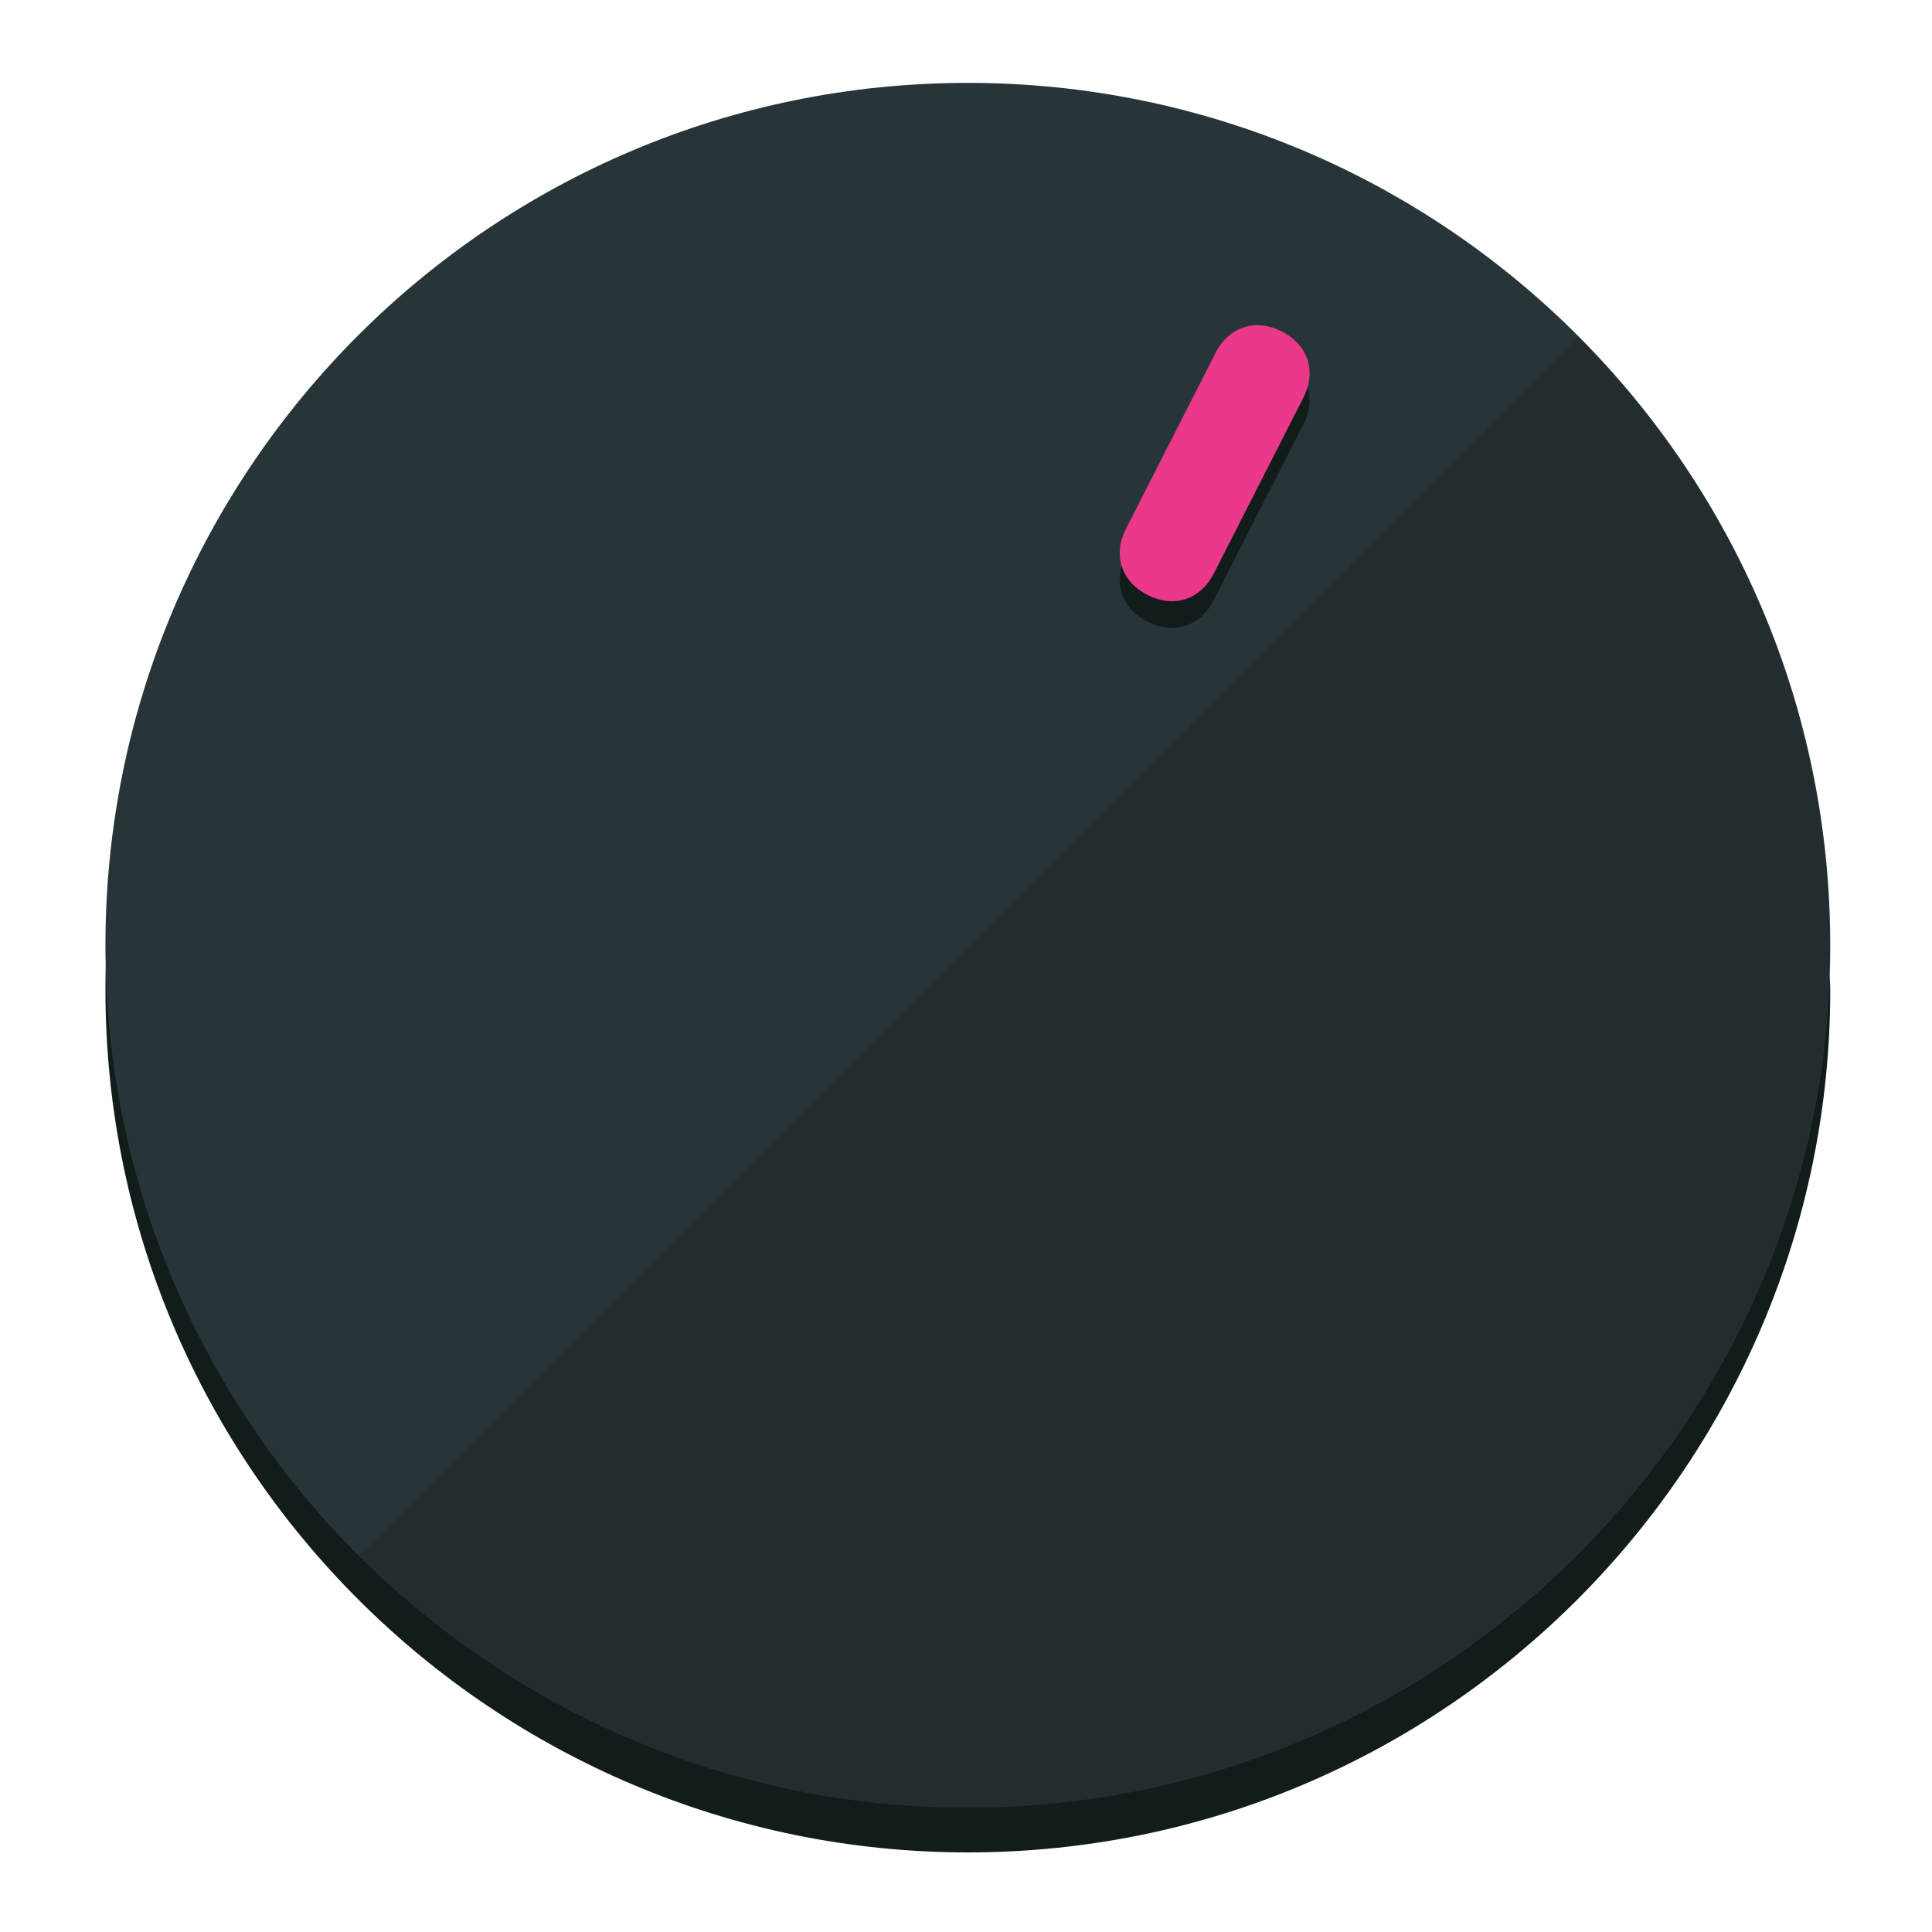
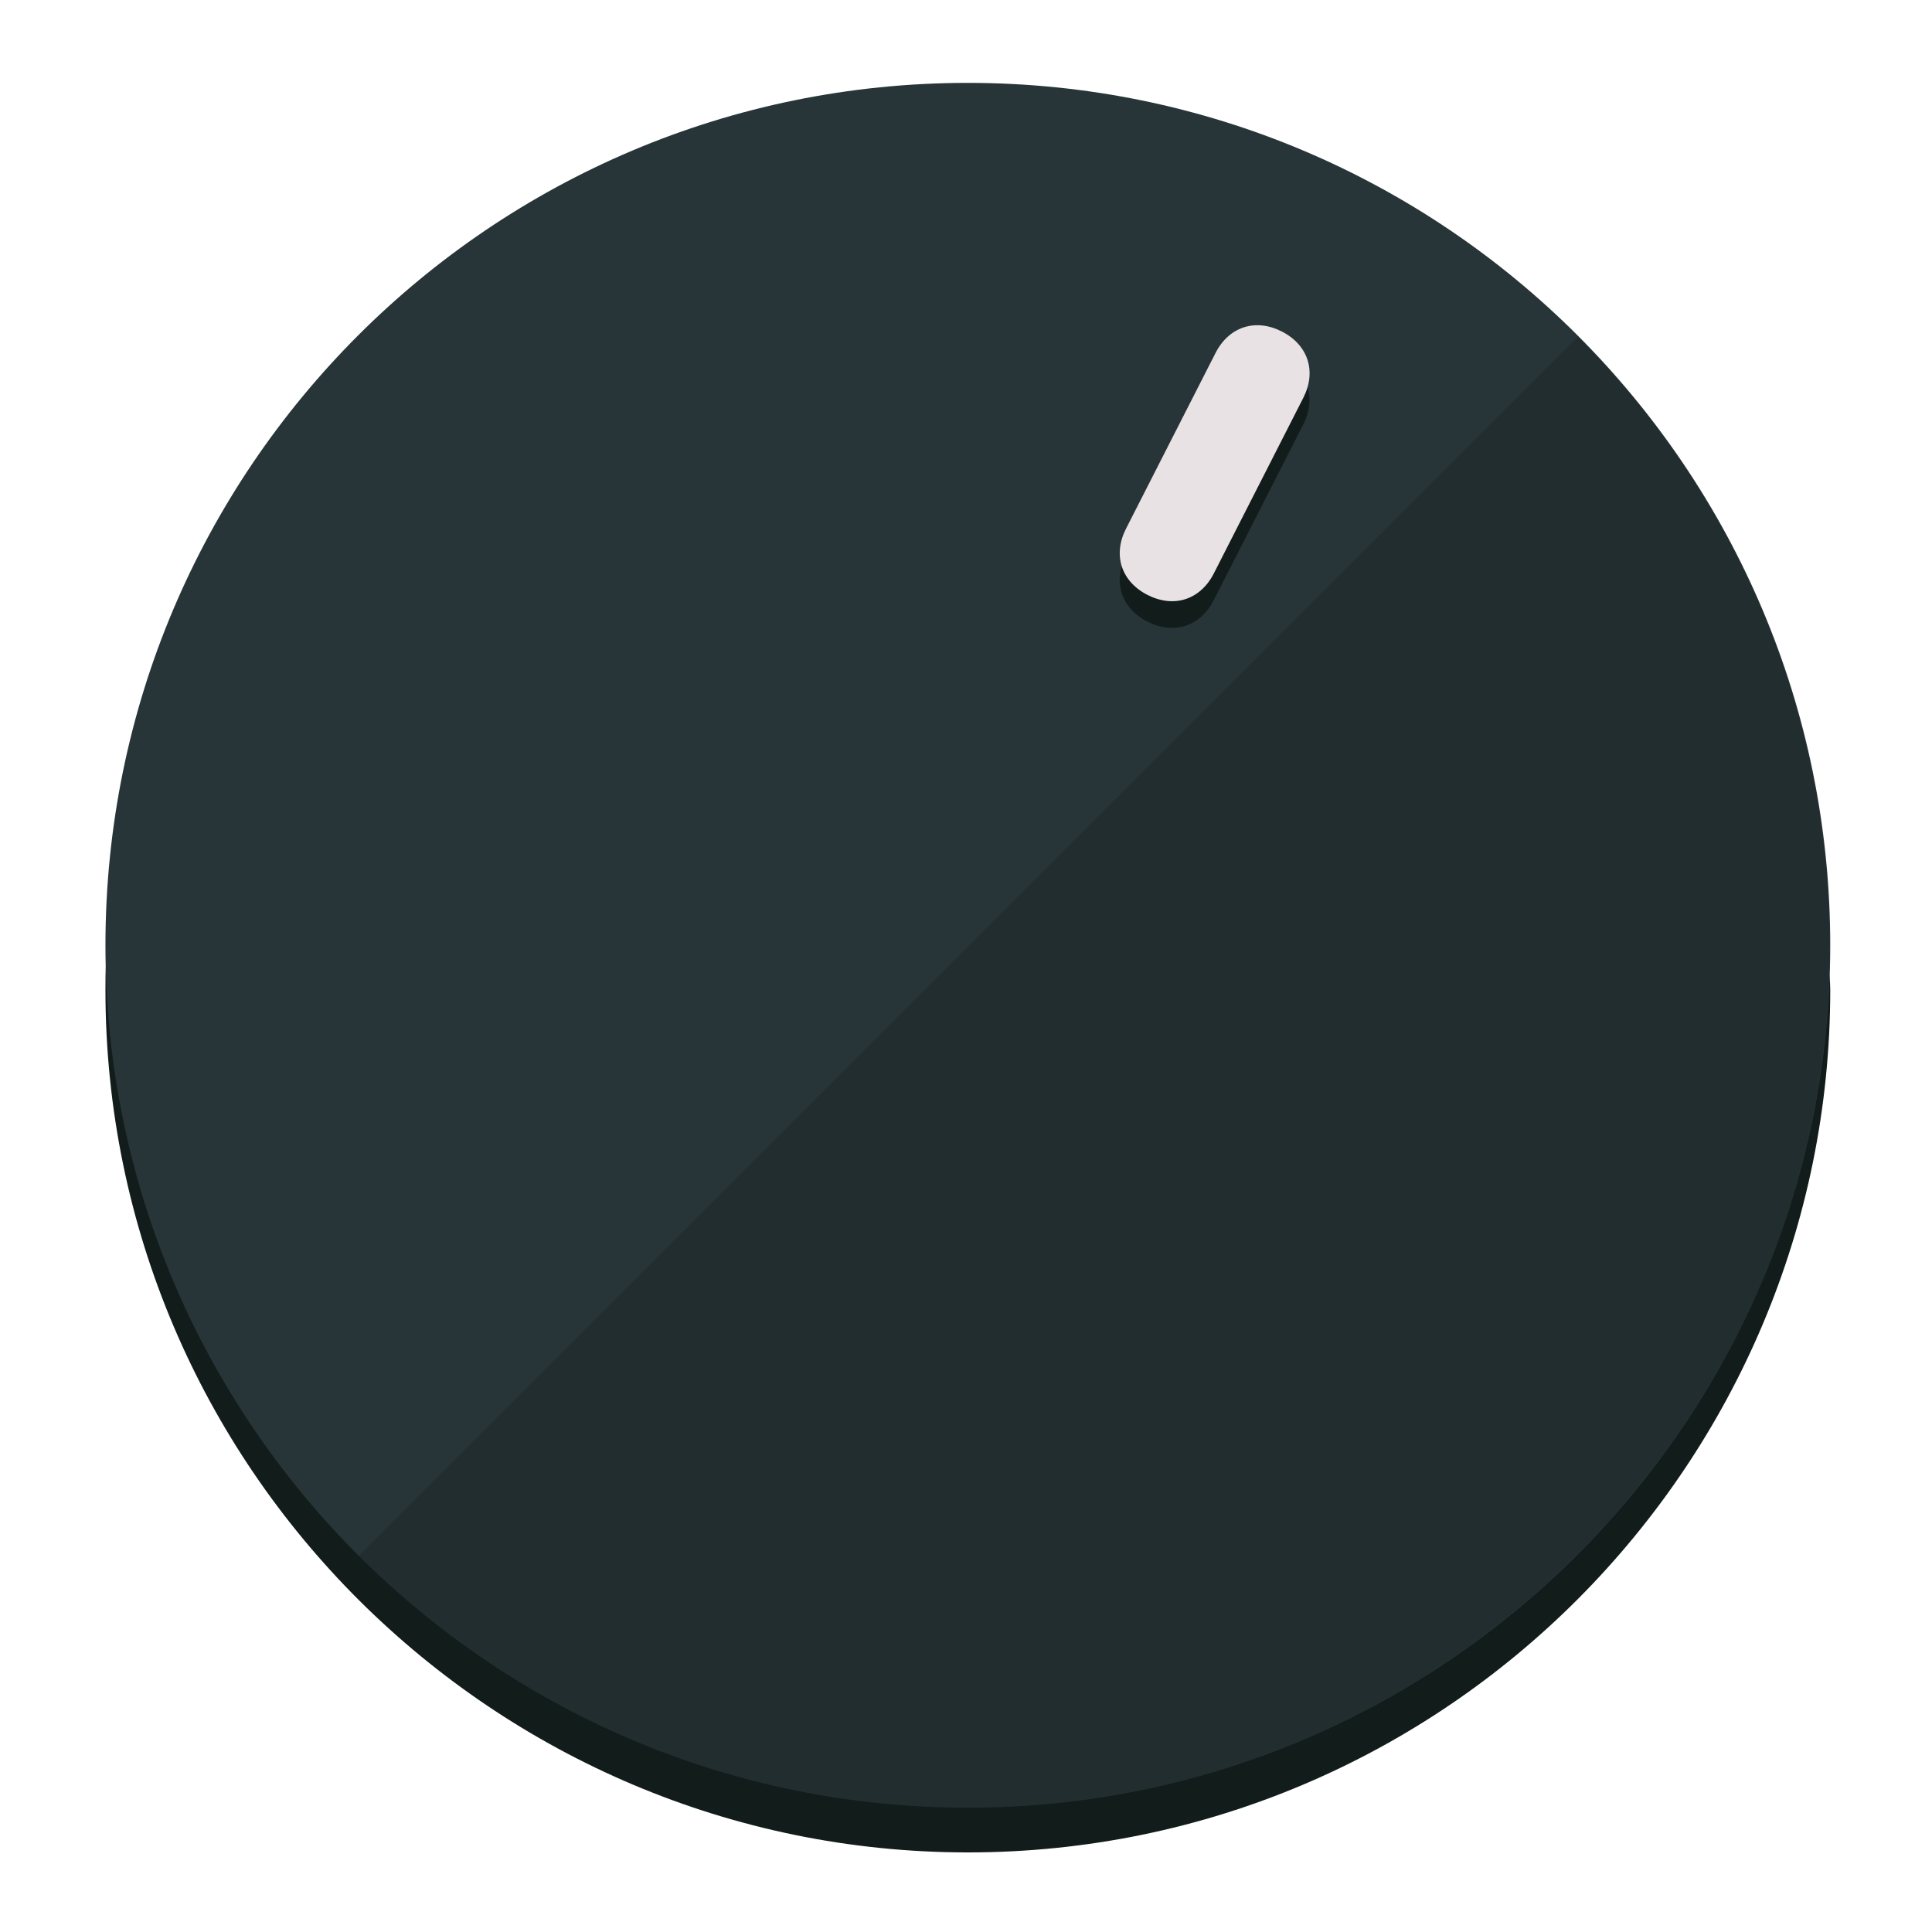
<svg xmlns="http://www.w3.org/2000/svg" height="120px" width="120px" version="1.1" id="Layer_1" viewBox="0 0 496.8 496.8" xml:space="preserve">
  <defs id="defs23" />
  <g id="g3158">
    <path style="display:inline;fill:#121c1b;fill-opacity:1;stroke-width:1.584" d="m 248.875,445.92 c 116.582,0 212.89,-91.238 220.493,-205.286 0,5.069 1.267,8.87 1.267,13.939 0,121.651 -98.842,221.76 -221.76,221.76 -121.651,0 -221.76,-98.842 -221.76,-221.76 0,-5.069 0,-8.87 1.267,-13.939 7.603,114.048 103.91,205.286 220.493,205.286 z" id="path8" />
    <circle style="display:inline;fill:#283538;fill-opacity:1;stroke-width:1.584" cx="248.875" cy="243.071" r="221.76" id="circle12" />
    <path style="display:inline;fill:#000000;fill-opacity:0.154;stroke-width:1.587" d="m 405.744,86.606 c 86.308,86.308 86.308,227.193 0,313.5 -86.308,86.308 -227.193,86.308 -313.5,0" id="path14" />
  </g>
  <g id="g3198">
    <circle style="display:none;fill:#000000;fill-opacity:0;stroke-width:1.584" cx="331.97" cy="104.232" r="221.76" id="circle12-3" transform="rotate(27)" />
    <path style="display:inline;fill:#121c1b;fill-opacity:1;stroke-width:1.584" d="m 312.114,154.319 c -3.452,6.774 -10.269,8.99 -17.044,5.538 v 0 c -6.775,-3.452 -8.99,-10.269 -5.538,-17.044 l 23.012,-45.163 c 3.452,-6.774 10.269,-8.99 17.044,-5.538 v 0 c 6.774,3.452 8.99,10.269 5.538,17.044 z" id="path3789" />
-     <path style="display:inline;fill:#ea398a;stroke-width:1.584" d="m 312.13,147.448 c -3.452,6.775 -10.269,8.99 -17.044,5.538 v 0 c -6.774,-3.452 -8.99,-10.269 -5.538,-17.044 l 23.012,-45.163 c 3.452,-6.775 10.269,-8.99 17.044,-5.538 v 0 c 6.775,3.452 8.99,10.269 5.538,17.044 z" id="path915" />
+     <path style="display:inline;fill:#E9E2E5;stroke-width:1.584" d="m 312.13,147.448 c -3.452,6.775 -10.269,8.99 -17.044,5.538 v 0 c -6.774,-3.452 -8.99,-10.269 -5.538,-17.044 l 23.012,-45.163 c 3.452,-6.775 10.269,-8.99 17.044,-5.538 v 0 c 6.775,3.452 8.99,10.269 5.538,17.044 z" id="path915" />
  </g>
</svg>
